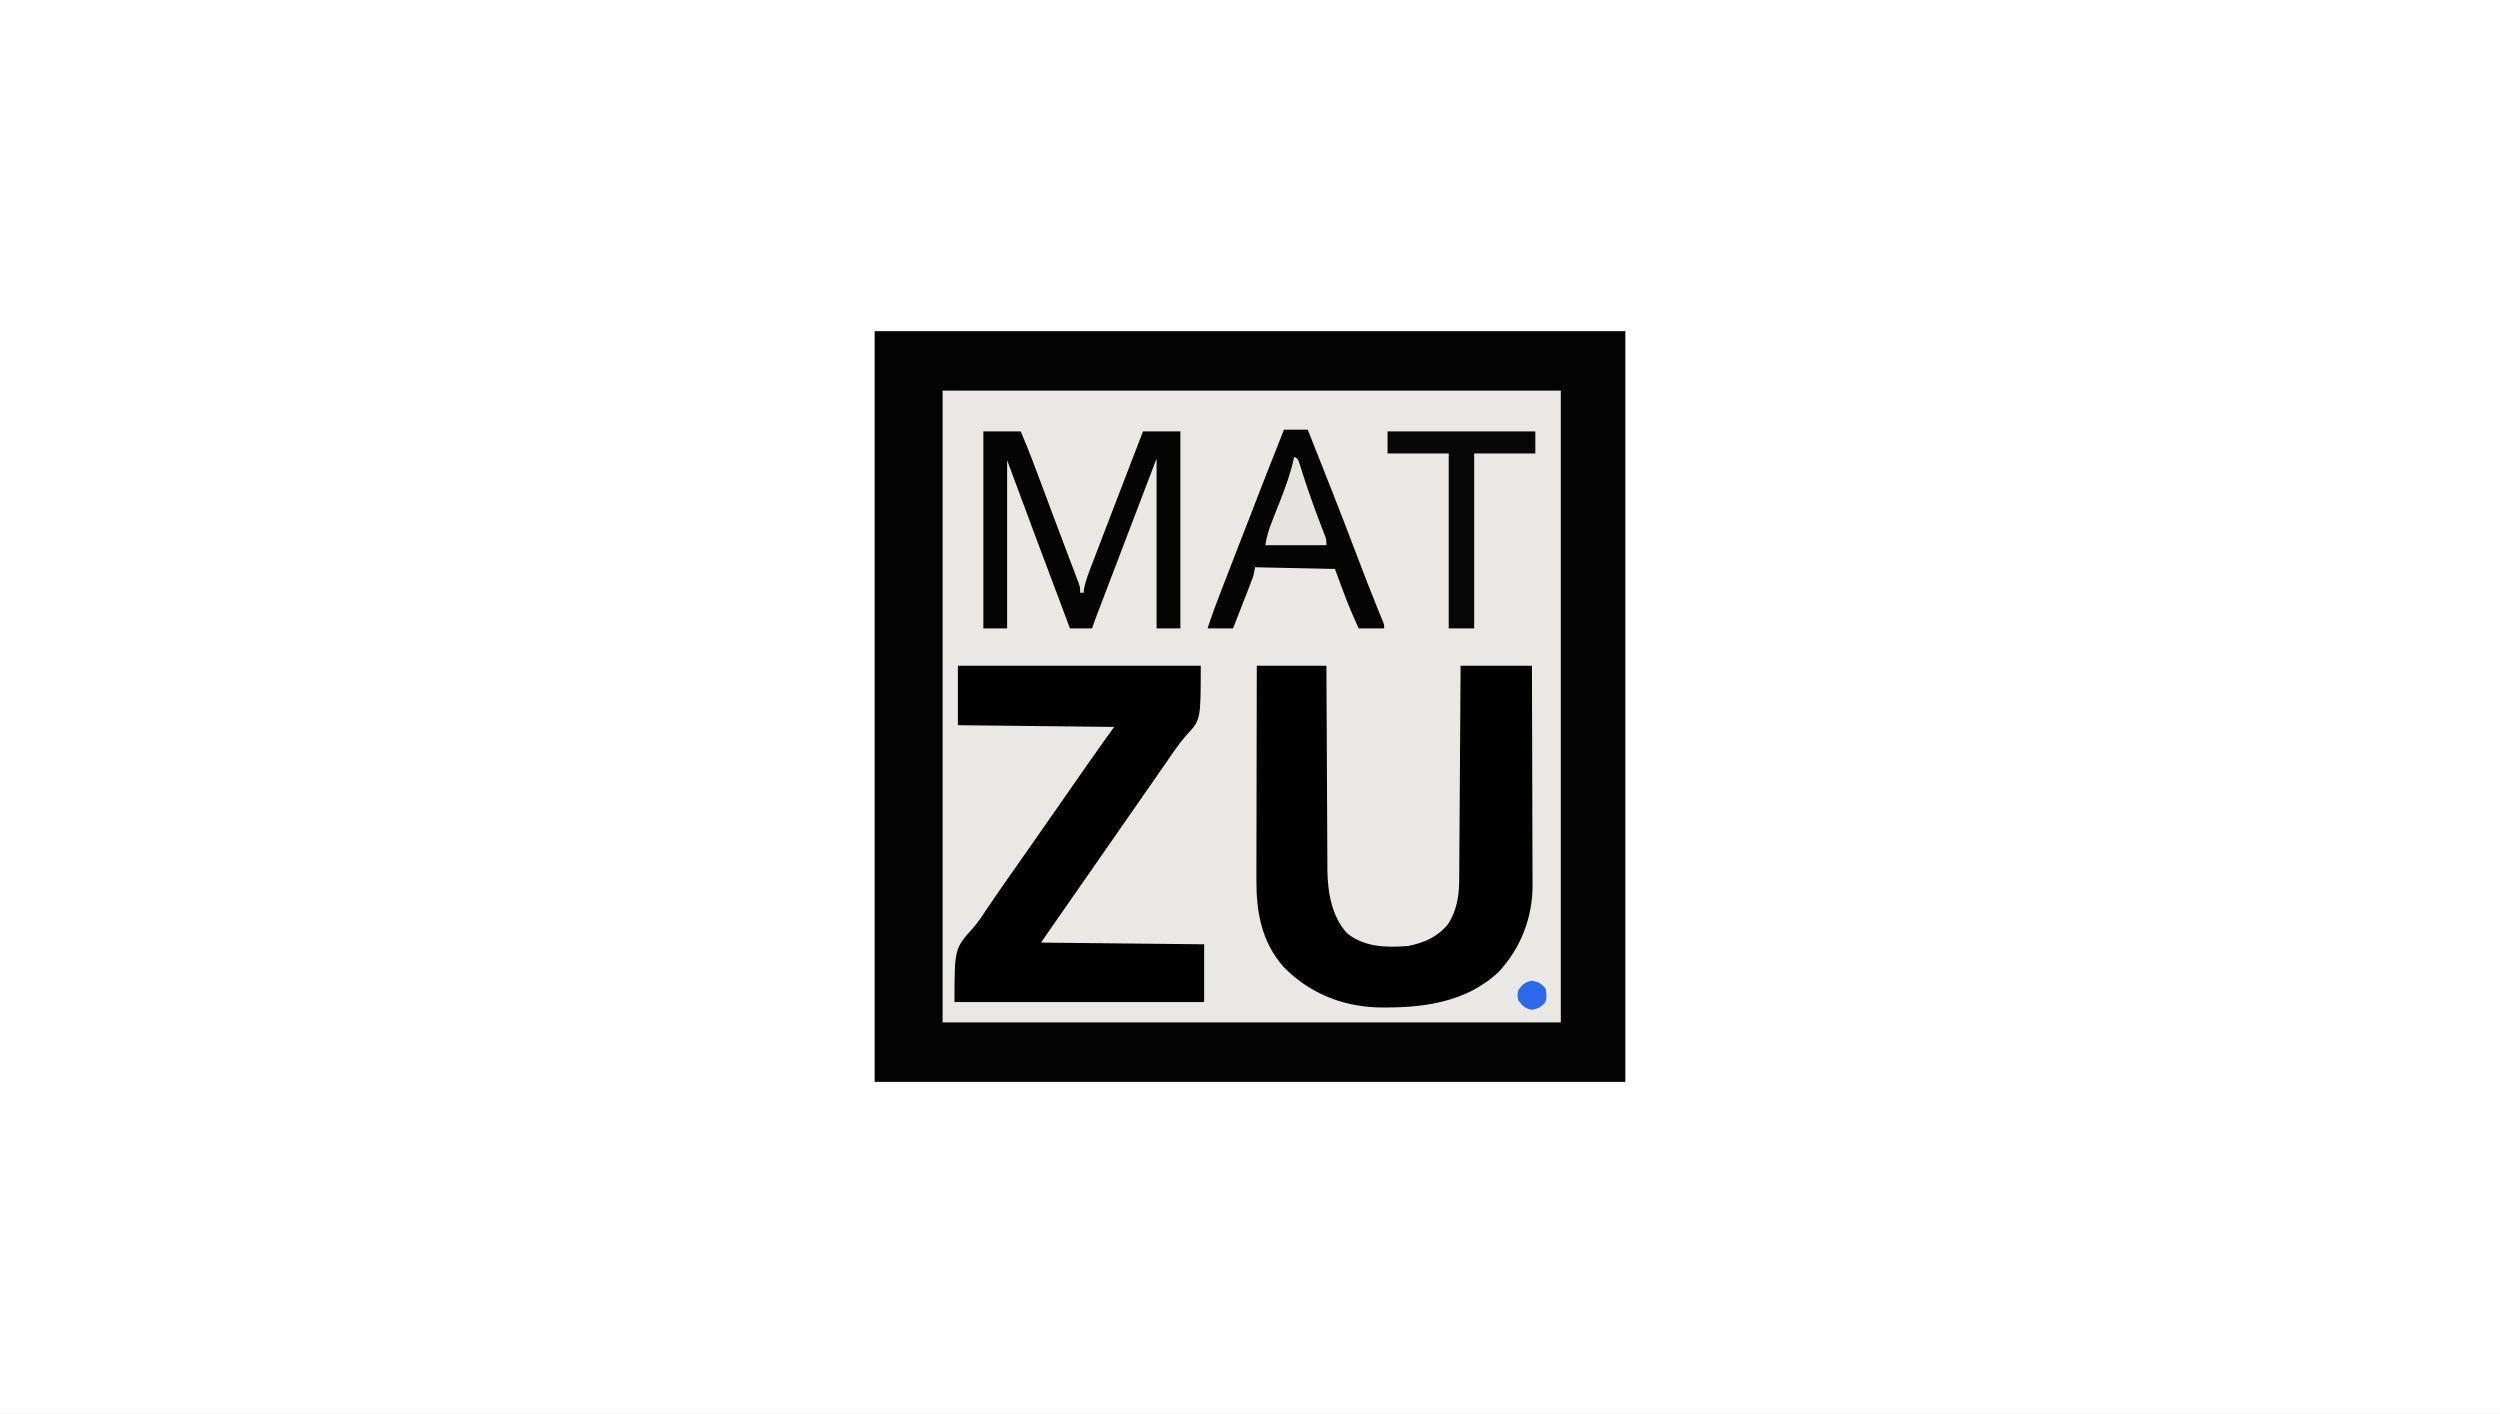
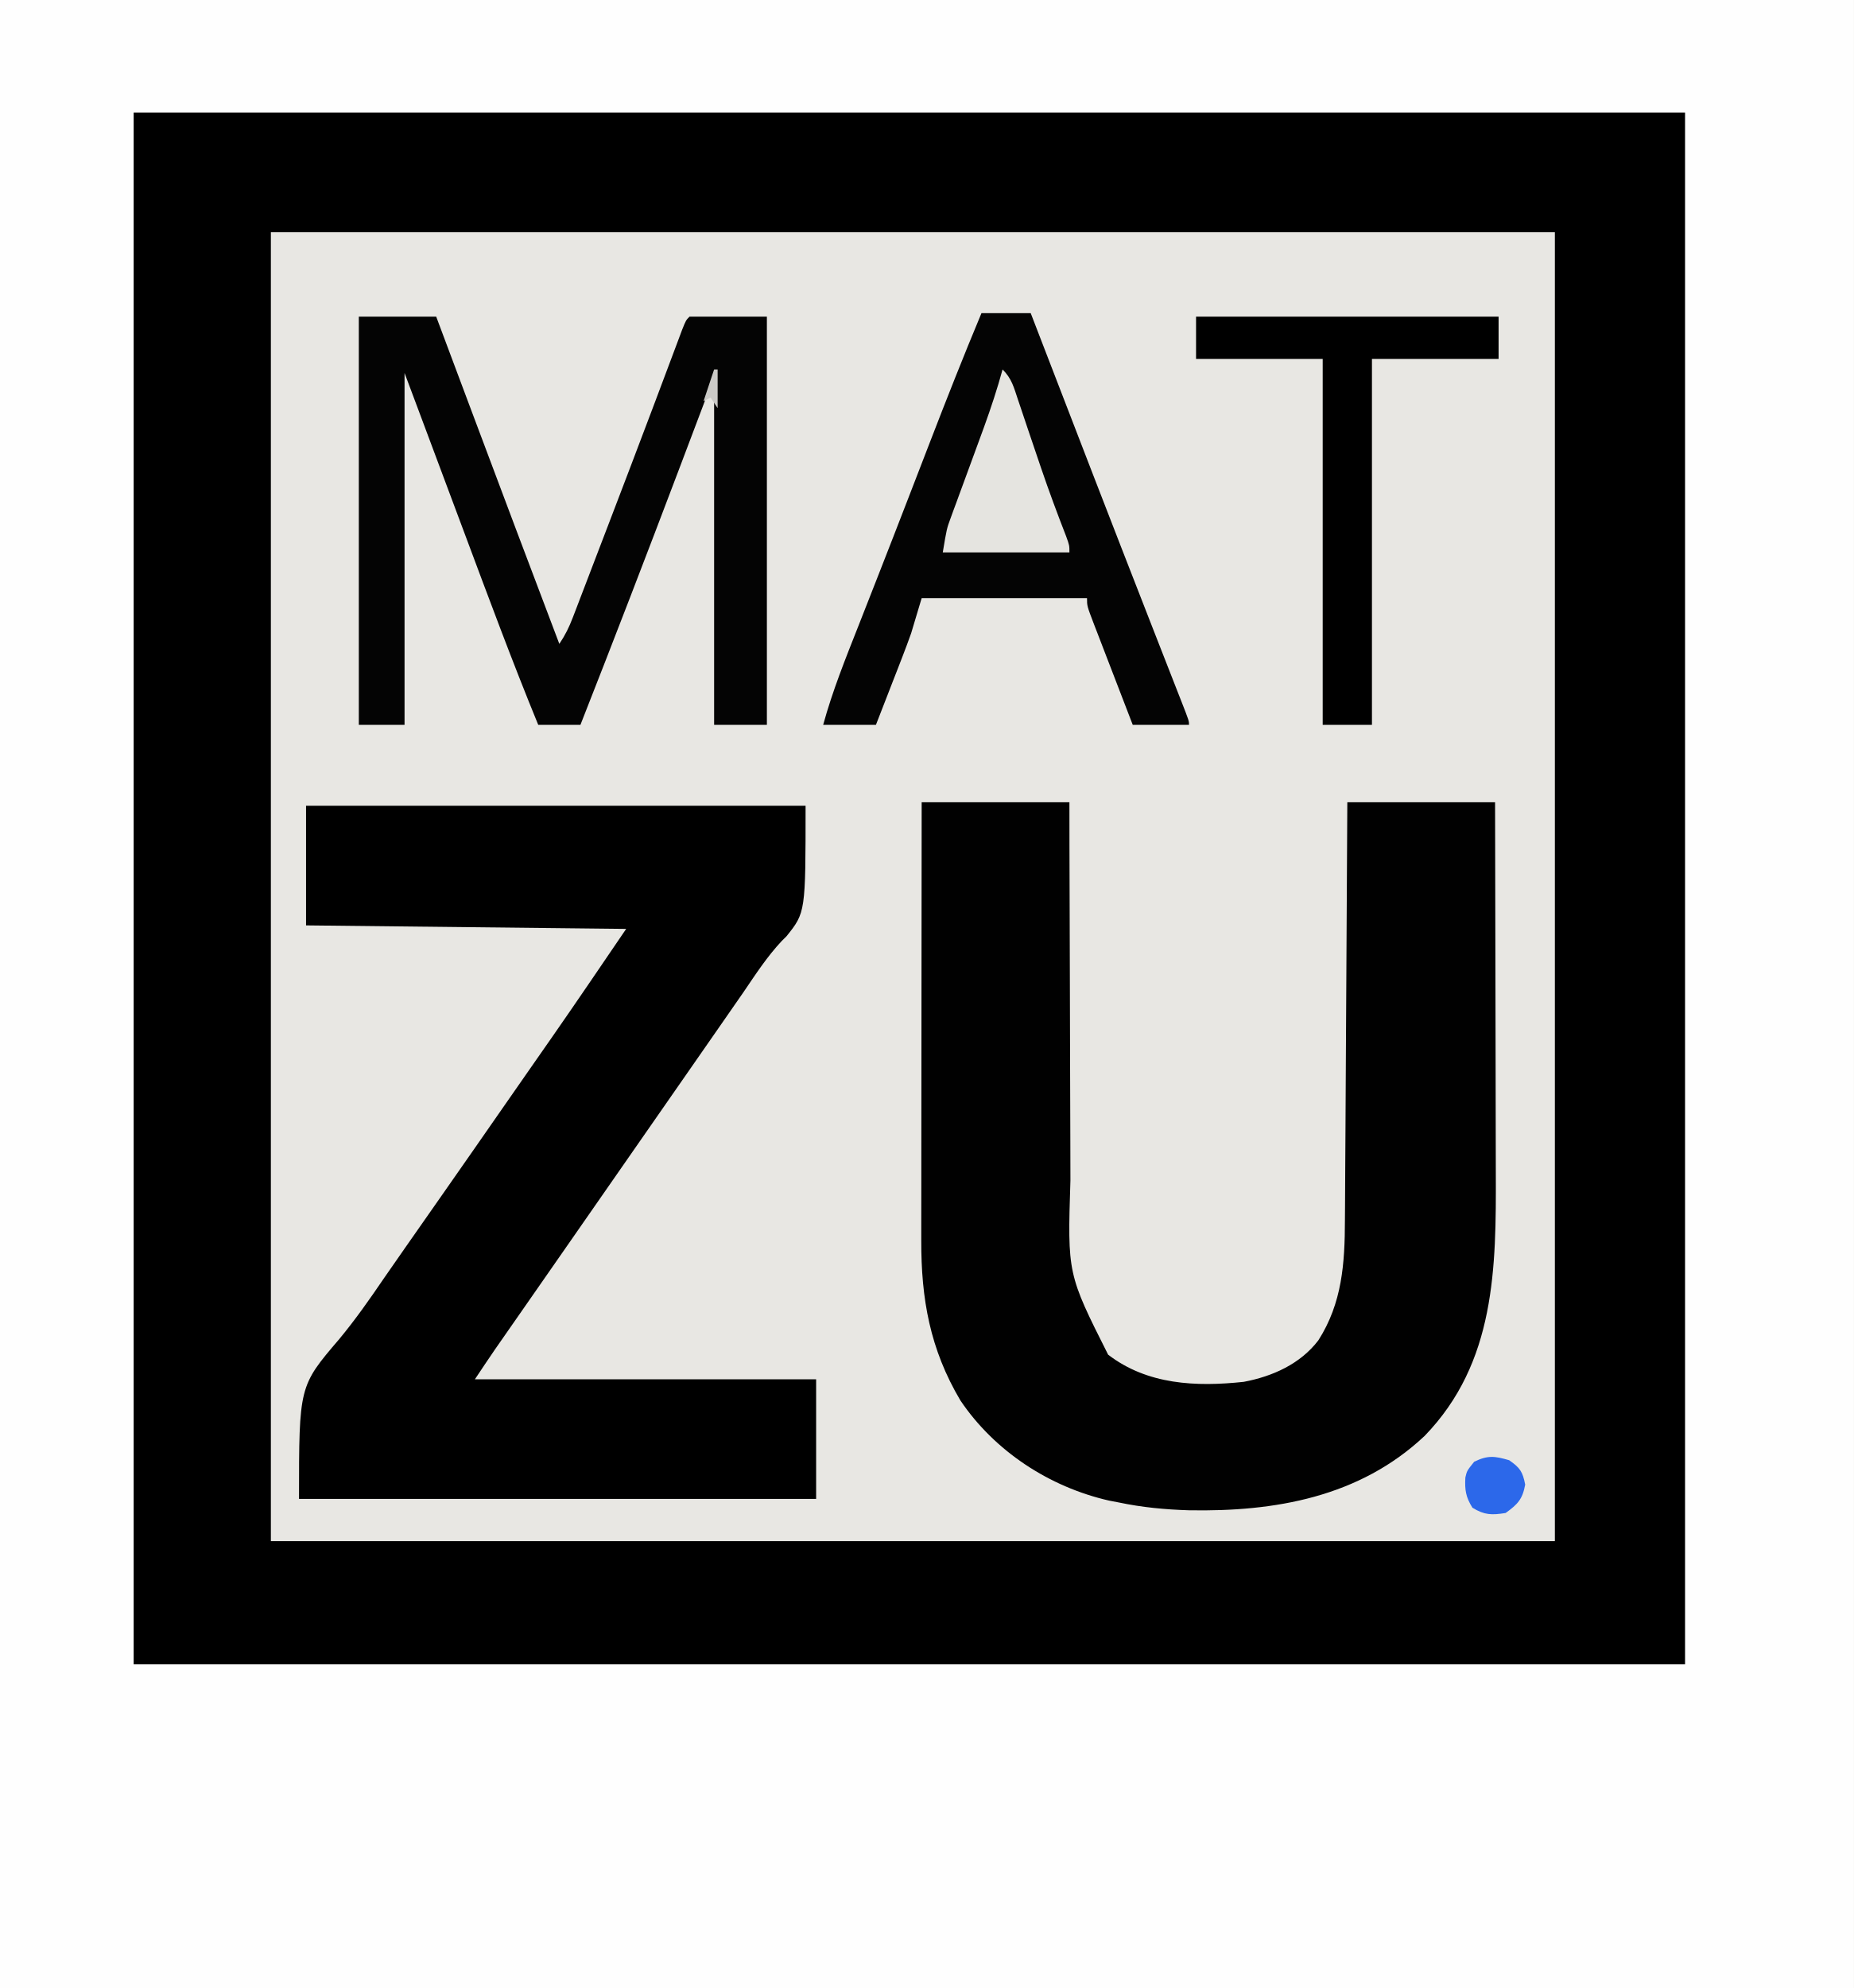
- <svg xmlns="http://www.w3.org/2000/svg" version="1.1" width="1472" height="832">
-   <path d="M0 0 C485.76 0 971.52 0 1472 0 C1472 274.56 1472 549.12 1472 832 C986.24 832 500.48 832 0 832 C0 557.44 0 282.88 0 0 Z " fill="#FFFFFF" transform="translate(0,0)" />
-   <path d="M0 0 C145.86 0 291.72 0 442 0 C442 145.86 442 291.72 442 442 C296.14 442 150.28 442 0 442 C0 296.14 0 150.28 0 0 Z " fill="#E9E8E4" transform="translate(515,195)" />
-   <path d="M0 0 C145.86 0 291.72 0 442 0 C442 145.86 442 291.72 442 442 C296.14 442 150.28 442 0 442 C0 296.14 0 150.28 0 0 Z M40 35 C40 157.76 40 280.52 40 407 C160.12 407 280.24 407 404 407 C404 284.24 404 161.48 404 35 C283.88 35 163.76 35 40 35 Z " fill="#040404" transform="translate(515,195)" />
-   <path d="M0 0 C13.53 0 27.06 0 41 0 C41.015 3.87 41.029 7.74 41.044 11.727 C41.095 24.544 41.161 37.36 41.236 50.176 C41.281 57.943 41.32 65.71 41.346 73.477 C41.37 80.252 41.403 87.028 41.449 93.803 C41.473 97.385 41.491 100.967 41.498 104.55 C41.505 108.564 41.535 112.577 41.568 116.591 C41.566 117.759 41.565 118.928 41.563 120.133 C41.71 133.104 44.038 147.496 53.094 157.43 C63.191 165.748 76.573 166.027 89 165 C98.545 163.136 106.367 159.732 112.613 152.125 C117.432 144.742 119.101 135.918 119.158 127.229 C119.168 126.102 119.178 124.975 119.188 123.813 C119.194 122.591 119.199 121.369 119.205 120.11 C119.215 118.812 119.225 117.514 119.235 116.176 C119.262 112.629 119.283 109.082 119.303 105.535 C119.325 101.823 119.353 98.112 119.379 94.4 C119.429 87.378 119.474 80.355 119.517 73.332 C119.567 65.334 119.622 57.337 119.677 49.339 C119.791 32.893 119.897 16.446 120 0 C133.86 0 147.72 0 162 0 C162.068 18.046 162.123 36.093 162.155 54.139 C162.171 62.52 162.192 70.9 162.226 79.28 C162.256 86.589 162.276 93.898 162.282 101.206 C162.286 105.072 162.295 108.938 162.317 112.804 C162.338 116.451 162.344 120.099 162.339 123.747 C162.341 125.705 162.357 127.664 162.373 129.622 C162.308 148.479 155.364 166.207 142.562 180.125 C122.789 198.858 96.137 201.733 70.162 201.132 C49.293 200.262 30.142 192.224 15.582 177.102 C2.707 162.337 -0.335 144.819 -0.227 125.786 C-0.226 124.405 -0.227 123.024 -0.228 121.643 C-0.229 117.933 -0.217 114.223 -0.203 110.513 C-0.19 106.621 -0.189 102.73 -0.187 98.838 C-0.181 91.486 -0.164 84.134 -0.144 76.782 C-0.122 68.405 -0.111 60.027 -0.101 51.65 C-0.08 34.433 -0.043 17.217 0 0 Z " fill="#010101" transform="translate(740,392)" />
-   <path d="M0 0 C47.19 0 94.38 0 143 0 C143 31.866 143 31.866 134.672 40.762 C130.398 45.571 126.865 50.813 123.25 56.125 C121.882 58.098 120.512 60.069 119.141 62.039 C118.113 63.519 118.113 63.519 117.064 65.028 C113.712 69.854 110.356 74.677 107 79.5 C105.667 81.417 104.333 83.333 103 85.25 C79 119.75 79 119.75 76.997 122.63 C75.675 124.53 74.353 126.431 73.031 128.331 C69.524 133.372 66.016 138.413 62.508 143.453 C61.774 144.507 61.041 145.561 60.285 146.646 C58.874 148.674 57.462 150.701 56.051 152.729 C55.418 153.638 54.785 154.547 54.133 155.484 C53.575 156.286 53.017 157.087 52.442 157.913 C51.278 159.597 50.136 161.297 49 163 C80.68 163.33 112.36 163.66 145 164 C145 175.22 145 186.44 145 198 C96.49 198 47.98 198 -2 198 C-2 166.529 -2 166.529 9.17 154.127 C12.266 150.528 14.818 146.577 17.438 142.625 C18.518 141.031 19.602 139.439 20.688 137.848 C21.23 137.051 21.773 136.255 22.332 135.434 C26.912 128.751 31.587 122.133 36.243 115.503 C39.123 111.4 42 107.294 44.875 103.188 C45.447 102.37 46.02 101.553 46.609 100.711 C51.085 94.316 55.544 87.909 60 81.5 C65.117 74.14 70.238 66.784 75.375 59.438 C75.897 58.69 76.419 57.942 76.957 57.172 C81.922 50.078 86.966 43.047 92 36 C61.64 35.67 31.28 35.34 0 35 C0 23.45 0 11.9 0 0 Z " fill="#010101" transform="translate(564,392)" />
-   <path d="M0 0 C7.26 0 14.52 0 22 0 C26.909 11.438 31.215 23.09 35.562 34.75 C36.764 37.967 37.966 41.185 39.168 44.402 C39.969 46.544 40.768 48.685 41.568 50.827 C43.977 57.278 46.404 63.722 48.848 70.16 C49.681 72.361 50.514 74.561 51.347 76.762 C51.863 78.121 52.38 79.48 52.899 80.839 C53.607 82.689 54.307 84.542 55.008 86.395 C55.396 87.414 55.784 88.433 56.184 89.484 C57 92 57 92 57 95 C57.66 95 58.32 95 59 95 C59.088 94.219 59.176 93.439 59.267 92.635 C60.239 87.815 61.958 83.425 63.727 78.848 C64.107 77.851 64.487 76.854 64.879 75.827 C66.122 72.57 67.373 69.316 68.625 66.062 C69.483 63.819 70.341 61.576 71.198 59.333 C73.372 53.648 75.553 47.967 77.737 42.286 C78.948 39.135 80.158 35.983 81.368 32.831 C85.568 21.883 89.779 10.94 94 0 C101.26 0 108.52 0 116 0 C116 38.28 116 76.56 116 116 C111.38 116 106.76 116 102 116 C102 83 102 50 102 16 C87.386 54.261 87.386 54.261 72.788 92.528 C72.097 94.339 71.407 96.149 70.716 97.96 C69.763 100.457 68.811 102.955 67.859 105.453 C67.581 106.182 67.303 106.91 67.016 107.661 C65.963 110.428 64.936 113.191 64 116 C59.71 116 55.42 116 51 116 C47.652 107.079 44.304 98.158 40.957 89.236 C39.402 85.09 37.846 80.944 36.29 76.799 C34.779 72.772 33.268 68.746 31.758 64.719 C31.191 63.209 30.625 61.699 30.058 60.189 C24.659 45.809 19.335 31.404 14 17 C14 49.67 14 82.34 14 116 C9.38 116 4.76 116 0 116 C0 77.72 0 39.44 0 0 Z " fill="#040404" transform="translate(579,254)" />
-   <path d="M0 0 C4.62 0 9.24 0 14 0 C23.68 24.293 33.302 48.602 42.555 73.061 C46.992 84.789 51.507 96.473 56.26 108.076 C56.812 109.431 56.812 109.431 57.375 110.812 C57.692 111.582 58.009 112.352 58.336 113.145 C59 115 59 115 59 117 C54.05 117 49.1 117 44 117 C40.363 109.216 37.155 101.373 34.188 93.312 C32.806 89.579 31.424 85.846 30 82 C14.49 81.67 -1.02 81.34 -17 81 C-17.33 82.65 -17.66 84.3 -18 86 C-18.871 88.446 -19.771 90.856 -20.723 93.27 C-20.988 93.951 -21.253 94.632 -21.525 95.333 C-22.367 97.494 -23.215 99.653 -24.062 101.812 C-24.636 103.283 -25.21 104.754 -25.783 106.225 C-27.184 109.818 -28.592 113.409 -30 117 C-34.95 117 -39.9 117 -45 117 C-42.713 109.936 -40.141 103.016 -37.457 96.094 C-37.016 94.951 -36.575 93.809 -36.12 92.632 C-34.932 89.556 -33.742 86.48 -32.55 83.406 C-31.561 80.851 -30.573 78.296 -29.586 75.741 C-23.373 59.672 -17.138 43.612 -10.875 27.562 C-10.548 26.725 -10.221 25.887 -9.884 25.024 C-6.623 16.669 -3.348 8.321 0 0 Z " fill="#040404" transform="translate(756,253)" />
-   <path d="M0 0 C28.71 0 57.42 0 87 0 C87 4.29 87 8.58 87 13 C75.12 13 63.24 13 51 13 C51 46.99 51 80.98 51 116 C46.05 116 41.1 116 36 116 C36 82.01 36 48.02 36 13 C24.12 13 12.24 13 0 13 C0 8.71 0 4.42 0 0 Z " fill="#060606" transform="translate(817,254)" />
-   <path d="M0 0 C2 1 2 1 2.819 2.936 C3.086 3.783 3.353 4.631 3.629 5.504 C4.092 6.94 4.092 6.94 4.564 8.406 C4.894 9.447 5.223 10.489 5.562 11.562 C8.818 21.635 12.375 31.55 16.205 41.418 C16.571 42.369 16.936 43.321 17.312 44.301 C17.802 45.556 17.802 45.556 18.301 46.837 C19 49 19 49 19 52 C7.12 52 -4.76 52 -17 52 C-16.176 47.057 -14.996 42.981 -13.164 38.398 C-12.588 36.923 -12.013 35.448 -11.438 33.973 C-10.536 31.682 -9.632 29.391 -8.726 27.102 C-5.201 18.171 -1.982 9.43 0 0 Z " fill="#E5E4E0" transform="translate(762,269)" />
-   <path d="M0 0 C3.843 0.72 5.458 1.572 8 4.562 C8.717 7.385 8.717 9.74 8 12.562 C5.458 15.553 3.843 16.405 0 17.125 C-4.104 16.356 -5.54 14.891 -8 11.562 C-8.625 8.562 -8.625 8.562 -8 5.562 C-5.54 2.234 -4.104 0.769 0 0 Z " fill="#2C68EA" transform="translate(902,577.4375)" />
+ <svg xmlns="http://www.w3.org/2000/svg" version="1.1" width="527" height="565">
+   <path d="M0 0 C173.91 0 347.82 0 527 0 C527 186.45 527 372.9 527 565 C353.09 565 179.18 565 0 565 C0 378.55 0 192.1 0 0 Z " fill="#E8E7E3" transform="translate(0,0)" />
+   <path d="M0 0 C173.91 0 347.82 0 527 0 C527 186.45 527 372.9 527 565 C353.09 565 179.18 565 0 565 C0 378.55 0 192.1 0 0 Z M38 32 C38 177.53 38 323.06 38 473 C183.53 473 329.06 473 479 473 C479 327.47 479 181.94 479 32 C333.47 32 187.94 32 38 32 Z " fill="#FEFEFE" transform="translate(0,0)" />
+   <path d="M0 0 C145.53 0 291.06 0 441 0 C441 145.53 441 291.06 441 441 C295.47 441 149.94 441 0 441 C0 295.47 0 149.94 0 0 Z M39 34 C39 156.76 39 279.52 39 406 C159.45 406 279.9 406 404 406 C404 283.24 404 160.48 404 34 C283.55 34 163.1 34 39 34 Z " fill="#000000" transform="translate(38,32)" />
+   <path d="M0 0 C13.86 0 27.72 0 42 0 C42.004 3.975 42.008 7.951 42.012 12.047 C42.03 25.226 42.074 38.406 42.132 51.585 C42.167 59.571 42.192 67.556 42.196 75.542 C42.199 82.51 42.219 89.477 42.261 96.444 C42.282 100.127 42.295 103.809 42.286 107.492 C41.446 134.044 41.446 134.044 53 157 C64.155 165.563 77.964 166.183 91.551 164.727 C99.744 163.184 107.62 159.662 112.758 152.941 C119.54 142.341 120.297 131.042 120.319 118.748 C120.329 117.459 120.339 116.17 120.349 114.842 C120.376 111.338 120.392 107.835 120.405 104.331 C120.42 100.659 120.447 96.986 120.473 93.313 C120.519 86.372 120.556 79.431 120.589 72.489 C120.628 64.581 120.677 56.673 120.727 48.765 C120.83 32.51 120.918 16.255 121 0 C134.86 0 148.72 0 163 0 C163.045 16.821 163.082 33.642 163.104 50.464 C163.114 58.276 163.128 66.087 163.151 73.899 C163.171 80.715 163.184 87.53 163.188 94.345 C163.191 97.948 163.197 101.551 163.211 105.153 C163.318 132.401 163.144 159.262 142.973 180.094 C124.465 197.497 100.392 201.691 75.926 201.227 C69.155 201.015 62.641 200.401 56 199 C55.103 198.829 54.206 198.657 53.281 198.48 C36.295 194.609 20.72 184.434 11 170 C2.361 155.422 -0.161 141.174 -0.114 124.537 C-0.113 123.177 -0.113 121.816 -0.114 120.455 C-0.114 116.778 -0.108 113.101 -0.101 109.424 C-0.095 105.575 -0.095 101.726 -0.093 97.877 C-0.09 90.596 -0.082 83.314 -0.072 76.033 C-0.061 67.74 -0.055 59.448 -0.05 51.155 C-0.04 34.103 -0.022 17.052 0 0 Z " fill="#010101" transform="translate(262,228)" />
+   <path d="M0 0 C46.86 0 93.72 0 142 0 C142 30.316 142 30.316 136.565 37.105 C136.123 37.542 135.682 37.979 135.227 38.43 C131.058 42.87 127.794 47.914 124.375 52.938 C122.989 54.938 121.601 56.936 120.211 58.934 C119.164 60.442 119.164 60.442 118.097 61.98 C114.735 66.822 111.367 71.661 108 76.5 C106.667 78.417 105.333 80.333 104 82.25 C80 116.75 80 116.75 77.997 119.629 C76.673 121.532 75.35 123.435 74.026 125.338 C70.545 130.342 67.063 135.346 63.578 140.348 C62.854 141.388 62.129 142.428 61.383 143.5 C59.998 145.489 58.612 147.477 57.227 149.465 C56.6 150.365 55.974 151.264 55.328 152.191 C54.781 152.977 54.233 153.763 53.669 154.573 C51.751 157.362 49.878 160.183 48 163 C80.01 163 112.02 163 145 163 C145 174.22 145 185.44 145 197 C96.49 197 47.98 197 -2 197 C-2 164.947 -2 164.947 9.43 151.586 C14.019 146.051 18.082 140.253 22.125 134.312 C23.459 132.39 24.794 130.47 26.133 128.551 C26.78 127.621 27.428 126.691 28.095 125.733 C31.627 120.667 35.172 115.609 38.716 110.551 C44.471 102.334 50.2 94.098 55.926 85.859 C58.628 81.971 61.334 78.086 64.043 74.203 C64.717 73.237 65.39 72.27 66.084 71.275 C67.324 69.497 68.565 67.719 69.806 65.942 C76.954 55.684 83.955 45.332 91 35 C60.97 34.67 30.94 34.34 0 34 C0 22.78 0 11.56 0 0 Z " fill="#000000" transform="translate(87,229)" />
+   <path d="M0 0 C7.26 0 14.52 0 22 0 C22.563 1.503 23.126 3.005 23.706 4.553 C26.345 11.598 28.985 18.643 31.625 25.688 C31.862 26.321 32.1 26.954 32.345 27.607 C40.521 49.421 48.733 71.221 57 93 C58.724 90.414 59.743 88.338 60.841 85.473 C61.196 84.55 61.552 83.628 61.918 82.677 C62.301 81.673 62.684 80.668 63.078 79.633 C63.482 78.582 63.885 77.531 64.301 76.448 C65.621 73.008 66.936 69.567 68.25 66.125 C69.154 63.767 70.058 61.409 70.962 59.052 C75.135 48.163 79.286 37.266 83.402 26.355 C83.896 25.048 83.896 25.048 84.399 23.715 C85.92 19.681 87.438 15.646 88.948 11.608 C89.48 10.193 90.011 8.778 90.543 7.363 C90.997 6.149 91.451 4.935 91.919 3.685 C93 1 93 1 94 0 C101.26 0 108.52 0 116 0 C116 38.28 116 76.56 116 116 C111.05 116 106.1 116 101 116 C101 83.33 101 50.66 101 17 C97.7 25.724 94.4 34.449 91 43.438 C81.816 67.684 72.5 91.875 63 116 C59.04 116 55.08 116 51 116 C43.641 98.056 36.896 79.882 30.109 61.717 C28.565 57.584 27.018 53.452 25.471 49.32 C22.756 42.068 20.043 34.815 17.332 27.561 C15.89 23.706 14.445 19.853 13 16 C13 49 13 82 13 116 C8.71 116 4.42 116 0 116 C0 77.72 0 39.44 0 0 Z " fill="#040404" transform="translate(102,90)" />
+   <path d="M0 0 C4.62 0 9.24 0 14 0 C14.874 2.268 14.874 2.268 15.766 4.582 C26.365 32.084 36.975 59.583 47.712 87.032 C48.848 89.938 49.984 92.843 51.119 95.749 C51.74 97.334 52.361 98.92 52.982 100.505 C53.97 103.025 54.956 105.546 55.941 108.066 C56.401 109.237 56.401 109.237 56.871 110.432 C59 115.886 59 115.886 59 117 C53.72 117 48.44 117 43 117 C41.146 112.196 39.293 107.391 37.446 102.583 C36.816 100.948 36.186 99.312 35.554 97.677 C34.648 95.33 33.745 92.982 32.844 90.633 C32.417 89.533 32.417 89.533 31.982 88.41 C30 83.228 30 83.228 30 81 C14.49 81 -1.02 81 -17 81 C-17.99 84.3 -18.98 87.6 -20 91 C-20.798 93.232 -21.621 95.455 -22.48 97.664 C-22.922 98.805 -23.363 99.946 -23.818 101.121 C-24.27 102.277 -24.722 103.434 -25.188 104.625 C-25.883 106.417 -25.883 106.417 -26.592 108.246 C-27.724 111.165 -28.862 114.083 -30 117 C-34.95 117 -39.9 117 -45 117 C-42.358 107.372 -38.663 98.21 -35 88.938 C-33.562 85.281 -32.127 81.623 -30.691 77.965 C-30.316 77.009 -29.94 76.053 -29.553 75.067 C-26.668 67.721 -23.811 60.365 -20.965 53.004 C-20.545 51.919 -20.126 50.834 -19.693 49.716 C-18.04 45.44 -16.386 41.164 -14.736 36.886 C-9.968 24.529 -5.111 12.22 0 0 Z " fill="#040404" transform="translate(279,89)" />
+   <path d="M0 0 C28.38 0 56.76 0 86 0 C86 3.96 86 7.92 86 12 C74.12 12 62.24 12 50 12 C50 46.32 50 80.64 50 116 C45.38 116 40.76 116 36 116 C36 81.68 36 47.36 36 12 C24.12 12 12.24 12 0 12 C0 8.04 0 4.08 0 0 Z " fill="#000000" transform="translate(340,90)" />
+   <path d="M0 0 C2.636 2.636 3.204 5.096 4.391 8.633 C4.616 9.298 4.841 9.963 5.074 10.648 C5.804 12.805 6.527 14.965 7.25 17.125 C8.237 20.048 9.229 22.97 10.223 25.891 C10.464 26.603 10.706 27.314 10.955 28.048 C13.176 34.569 15.571 41.012 18.074 47.43 C19 50 19 50 19 52 C7.12 52 -4.76 52 -17 52 C-15.875 45.251 -15.875 45.251 -14.741 42.173 C-14.365 41.141 -14.365 41.141 -13.982 40.088 C-13.712 39.363 -13.442 38.638 -13.164 37.891 C-12.884 37.124 -12.604 36.357 -12.316 35.567 C-11.424 33.126 -10.525 30.688 -9.625 28.25 C-8.447 25.048 -7.272 21.845 -6.102 18.641 C-5.823 17.879 -5.545 17.117 -5.258 16.332 C-3.305 10.944 -1.514 5.53 0 0 Z " fill="#E5E4E0" transform="translate(285,105)" />
+   <path d="M0 0 C3.077 2.13 3.858 3.257 4.562 6.938 C3.795 11.117 2.421 12.525 -1 15 C-4.958 15.625 -7.009 15.61 -10.438 13.5 C-12.331 10.47 -12.643 8.442 -12.445 4.91 C-12 3 -12 3 -9.938 0.438 C-6.074 -1.453 -4.099 -1.192 0 0 Z " fill="#2C68EA" transform="translate(429,415)" />
+   <path d="M0 0 C0.33 0 0.66 0 1 0 C1 3.63 1 7.26 1 11 C0.34 10.01 -0.32 9.02 -1 8 C-1.99 8.495 -1.99 8.495 -3 9 C-2.01 6.03 -1.02 3.06 0 0 Z " fill="#CBCAC7" transform="translate(203,105)" />
</svg>
